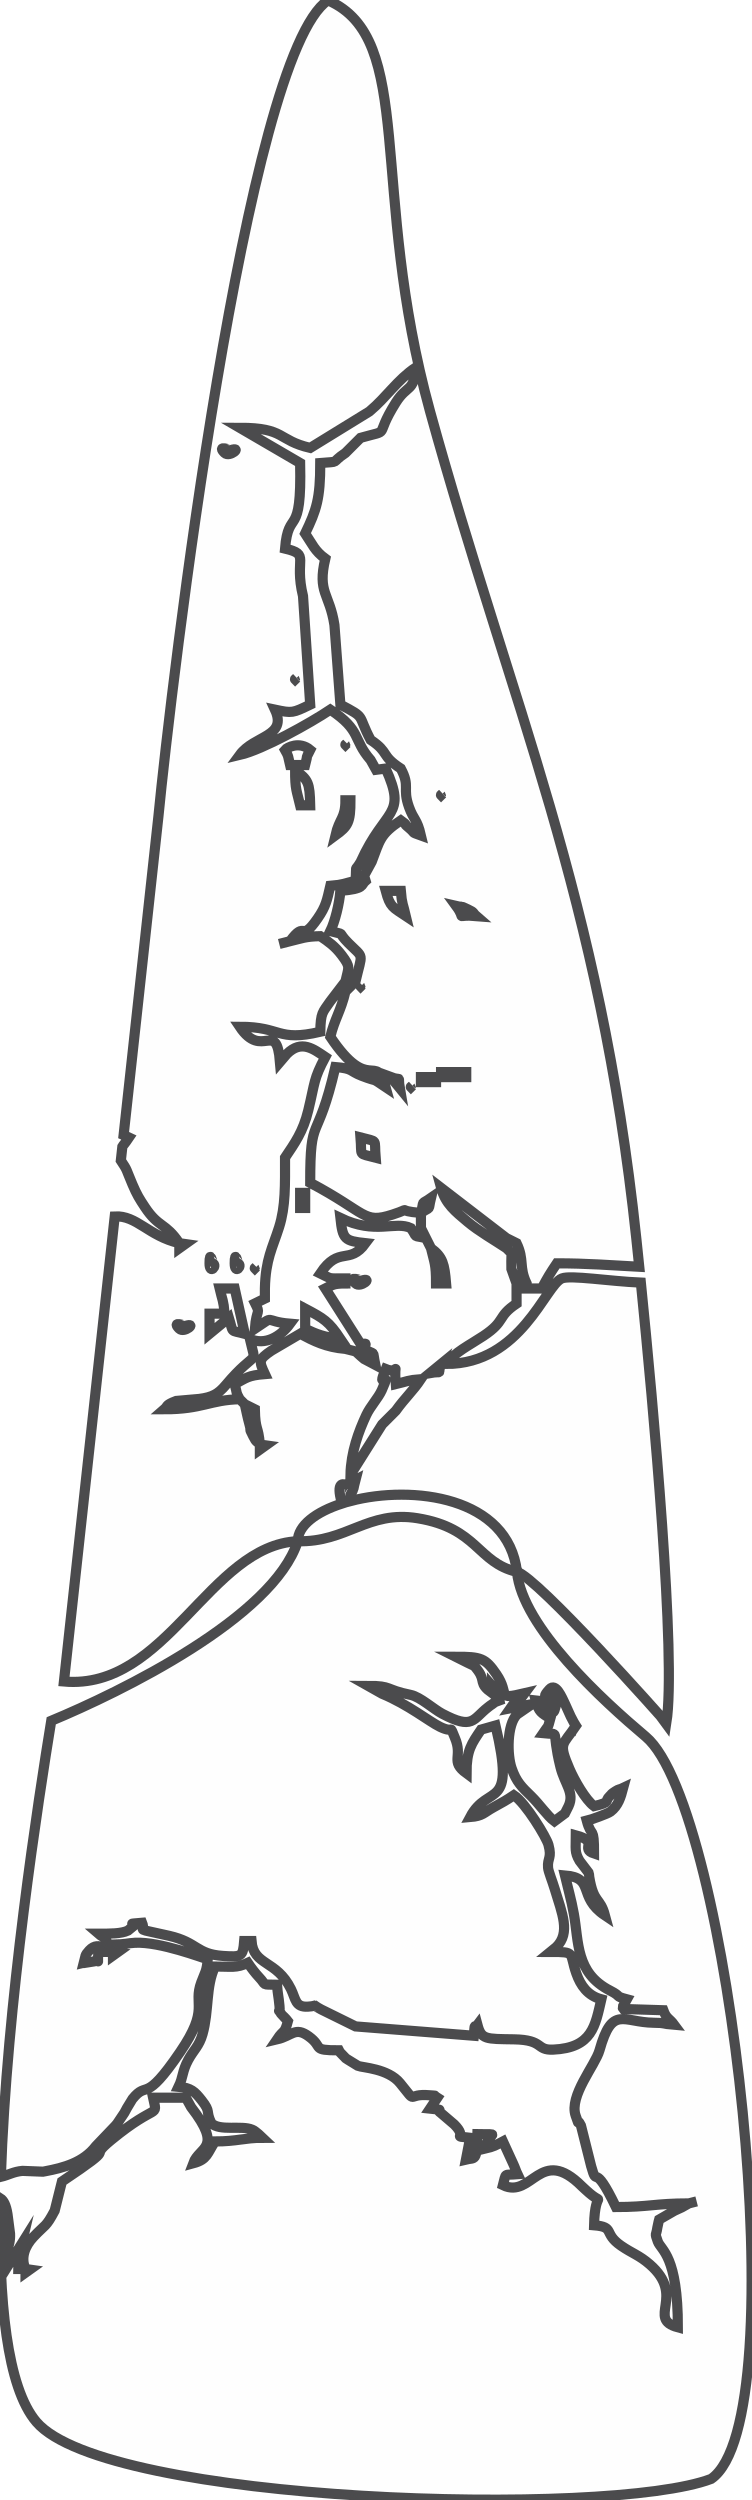
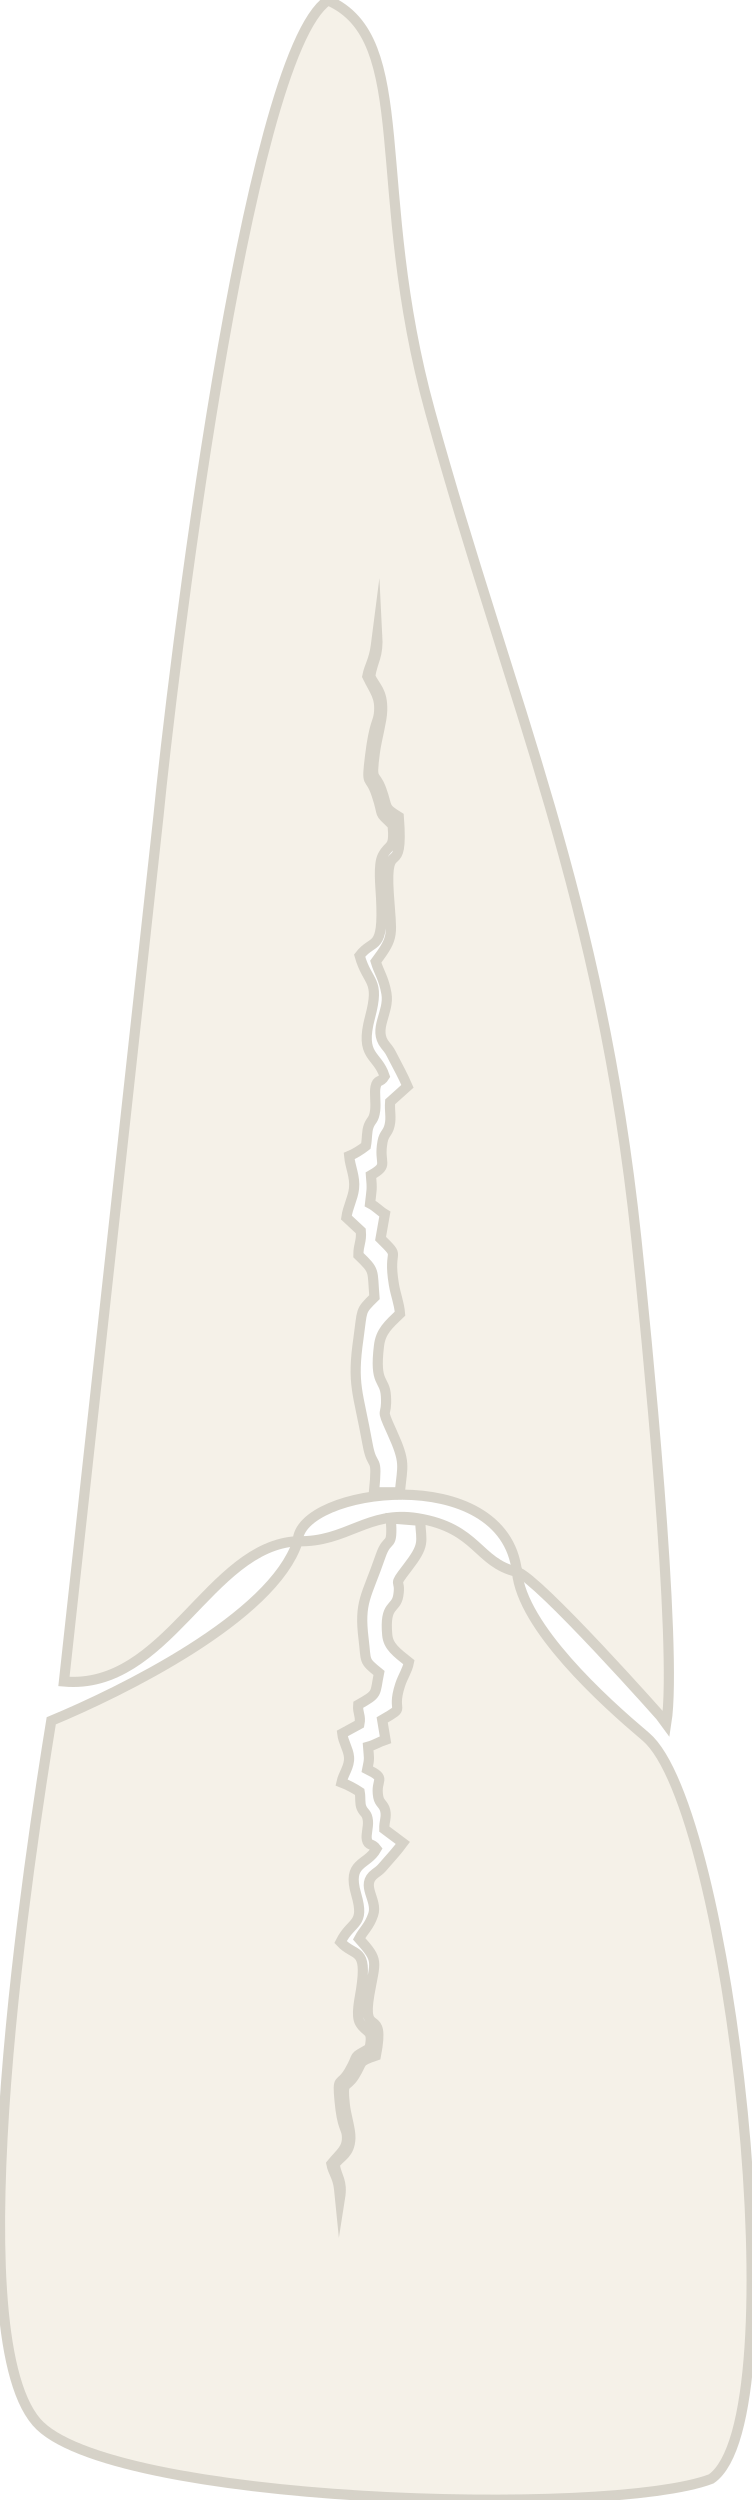
<svg xmlns="http://www.w3.org/2000/svg" xml:space="preserve" width="739px" height="2458px" version="1.1" style="shape-rendering:geometricPrecision; text-rendering:geometricPrecision; image-rendering:optimizeQuality; fill-rule:evenodd; clip-rule:evenodd" viewBox="0 0 739 2457.4">
  <defs>
    <style type="text/css">
   
-     .str0 {stroke:#4B4B4D;stroke-width:10;stroke-miterlimit:22.926}
-     .fil0 {fill:#FEFEFE}
+     .str0 {stroke:#D6D2C8;stroke-width:10;stroke-miterlimit:22.926}
+     .fil0 {fill:#F5F1E8}
   
  </style>
  </defs>
  <g id="tooth-fissure-full-11">
-     <path id="root" class="fil0 str0" d="M292.74 1515.02c0.12,-15.52 18.09,-28.87 43.62,-37.08 -0.4,-1.04 -0.8,-2.46 -1.28,-4.46 -4.48,-18.78 4.53,-13.9 4.55,-13.93l9.89 -4.95c-2.54,9.6 -0.9,7.65 -4.94,14.85l0 6.1c61.02,-16.06 155.2,-4.27 163.72,69.64 19.62,4.84 145.34,146.12 146.88,148.48 9.97,-63.09 -12.87,-311.72 -25.09,-432.9 -31.18,-1.35 -69.03,-7.57 -77.66,-4.12 -16.35,6.52 -39.91,84.12 -113.83,84.12 8.56,-11.67 22.79,-18.33 36.73,-27.6 22.5,-14.97 12.88,-18.6 32.55,-31.78l0 -19.79 -5.19 -14.6c-0.17,-1.24 0.25,-12.94 0.25,-15.1l-4.95 -4.95c-11.49,-7.69 -27.47,-16.78 -38.35,-25.99 -11.74,-9.95 -21.73,-17.46 -25.99,-33.39l64.34 49.49 9.89 4.94c7.95,16.56 1.96,23.04 9.91,39.6l0 4.94 14.84 0c5.84,-11.03 8.26,-14.9 14.85,-24.74 29.18,0 54.01,1.93 81.03,3.38 -1.1,-10.75 -2.09,-20.16 -2.9,-27.86 -35.52,-335.95 -122.91,-523.81 -202.77,-813.06 -60.54,-219.33 -13.69,-366.35 -100.4,-404.26 -80.88,54.32 -154.37,675.96 -166.65,802.09l-34.25 313.57c1.54,0.67 3.29,1.46 5.29,2.42 -4.07,6.07 -5.53,7.25 -6.53,8.98l-1.49 13.63c6.98,10.49 4.65,7.66 11.41,23.49 4.41,10.34 6.85,14.18 12.27,22.37 13.72,20.72 20.1,14.95 33.83,35.45l0 4.95 5.77 -4.12 -5.77 -0.83c-30.52,-7.1 -41.85,-27.52 -63.52,-26.31l-49.95 457.27c101.21,9.01 142.84,-133.95 229.89,-137.94zm61.74 -545.41l1.47 -1.47c-0.1,0.1 -1.96,0.98 -1.47,1.47zm-103.93 277.14l1.48 -1.48c-0.1,0.1 -1.97,0.99 -1.48,1.48zm153.41 -178.16l1.48 -1.47c-0.1,0.09 -1.97,0.98 -1.48,1.47zm29.69 -287.03l1.48 -1.47c-0.1,0.09 -1.97,0.98 -1.48,1.47zm-143.51 -113.82l1.48 -1.47c-0.1,0.09 -1.97,0.98 -1.48,1.47zm49.49 64.33l1.48 -1.47c-0.1,0.1 -1.97,0.98 -1.48,1.47zm53.45 337.51c-2.42,-13.85 2.82,-6.51 -8.91,-10.89l8.91 10.89zm29.69 280.1c13.85,-2.42 6.51,2.83 10.88,-8.91l-10.88 8.91zm-216.76 -107.88c0,11.73 8.02,1.99 3.21,0 -0.06,-0.02 -3.21,-14.25 -3.21,0zm24.74 0c0,11.73 8.02,1.99 3.22,0 -0.07,-0.02 -3.22,-14.25 -3.22,0zm-9.89 -796.76c4.81,4.81 17.98,-6.59 5.99,-2.78 -0.12,0.04 -14.3,-5.53 -5.99,2.78zm128.66 816.56c4.81,4.8 17.98,-6.59 6,-2.79 -0.13,0.04 -14.3,-5.52 -6,2.79zm-173.2 44.54c4.81,4.8 17.98,-6.59 6,-2.79 -0.13,0.04 -14.31,-5.52 -6,2.79zm237.54 -242.5l14.85 0 0 -4.95 -14.85 0 0 4.95zm54.44 -163.31c-3.73,-3.23 -1.36,-3.38 -8.29,-6.56 -10.44,-4.8 -2.51,-1.24 -11.51,-3.33 11.18,15.25 -3.21,7.93 19.8,9.89zm-34.65 158.36l24.75 0 0 -4.94 -24.75 0 0 4.94zm-103.92 -237.54c12.51,-9.16 14.85,-12.7 14.85,-34.64l-4.95 0c0,17.98 -5.87,17.36 -9.9,34.64zm39.59 316.73c-1.61,-19.35 3,-15.04 -14.84,-19.8 1.6,19.35 -3,15.03 14.84,19.8zm-113.82 282.08c-1.6,-19.23 -4.47,-12.9 -4.95,-34.65l-9.89 -4.94 -4.96 -4.95c-4.03,-7.19 -2.4,-5.24 -4.95,-14.85 11.58,-6.12 12.89,-8.5 29.7,-9.89 -5.76,-12.45 -6.6,-14.15 6.45,-23.03l28.19 -16.57c13.48,7.14 25.32,13.25 44.54,14.85 14.36,3.83 6.94,0.45 18.32,9.9l11.06 5.85c-3.38,-16.32 0.97,-8.4 -11.06,-15.75 1.94,-6.5 3.23,-4.95 -3.47,-4.95l-34.65 -54.44c6.99,-3.46 8.22,-4.94 19.8,-4.94l0 -4.95c-18.31,0 -12.84,0.76 -24.74,-4.95 18.53,-27.68 28.39,-7.66 44.53,-29.7 -20.69,-2.26 -22.43,-3.63 -24.74,-24.74 34.85,16.72 53.49,2.6 69.28,9.9 7.4,10.65 0.72,6.51 14.85,9.9l4.95 9.89c3.39,14.56 4.95,15.11 4.95,34.65l9.89 0c-1.58,-19.03 -3.17,-26.09 -14.84,-34.65l-4.95 -9.89 -4.95 -9.9 0 -14.85c10.65,-7.4 6.52,-0.72 9.9,-14.85 -10.94,7.61 -6.15,0.82 -9.9,14.85 -27.64,-2.3 -5.6,-5.69 -27.97,1.56 -28.93,9.39 -24.71,-1.52 -80.9,-31.25 0,-69.94 6.43,-35.2 24.74,-113.82 17.84,1.48 13.65,3.93 25.96,8.68 17.92,6.92 7.78,0.56 23.53,11.11 -9.43,-35.32 -16.09,7.79 -54.44,-49.49 3.91,-16.78 10.41,-25.46 14.85,-44.54l9.89 -9.89c6.84,-29.34 8.72,-22.01 -6.89,-37.64 -12.32,-12.34 -1.38,-7.46 -17.85,-11.85 4.52,-9.42 8.81,-26.42 9.9,-39.59 24.62,-2.05 19.65,-5.47 24.74,-9.9l-1.47 -4.95 7.53 -13.81c8.09,-20.88 7.75,-26.67 28.58,-40.62 9.2,6.74 0.24,0.84 7.76,7.09 7.72,6.43 1.26,3.85 12.04,7.75 -3.86,-16.57 -7.06,-14.98 -11.7,-27.88 -6.84,-19.04 1.51,-19.92 -8.1,-37.93 -20.34,-13.27 -10.71,-15.51 -29.69,-28.21 -13.65,-25.81 -3.64,-20.86 -29.69,-34.65l-5.86 -78.27c-4.94,-31.65 -16.88,-31.38 -8.99,-65.24 -10.44,-7.66 -12.61,-14.02 -19.79,-24.75 11.12,-23.17 14.85,-33.9 14.85,-69.28 21.27,-1.77 8.91,0.7 24.74,-9.9l14.85 -14.84c31.75,-9.01 12.09,1.28 34.63,-34.61 11.57,-18.41 17.73,-9.78 19.8,-34.68 -18.42,12.34 -28.76,29.22 -45.73,43.36l-58.19 35.82c-32.51,-7.57 -24.05,-19.79 -69.29,-19.79l59.39 34.64c1.71,76.61 -11.43,43.14 -14.85,84.13 25.34,6.07 8.61,9.27 17.69,46.74l7.06 106.67c-17.41,8.35 -17.48,8.59 -34.64,4.95 12.43,26.89 -20.32,24.98 -34.65,44.54 22.91,-5.34 69.6,-31.49 89.08,-44.54 31.24,20.92 21.53,28.71 39.59,49.49l5.37 9.64 9.48 -1.22c21.44,47.69 -0.4,37.88 -24.74,92.04 -6.74,11.18 -3.4,0.08 -4.96,18.31 -11.28,2.63 -11.38,3.84 -24.74,4.95 -3.35,14.39 -4.3,20.19 -12.49,32.04 -17.27,24.96 -11.14,0.63 -27.1,22.39l-10.64 2.73 10.64 -2.73c11.65,-2.71 14.62,-4.61 29.7,-4.94 8.17,5.48 14.55,10.01 21.16,18.79 9.1,12.08 6.58,11.56 3.58,25.75l-15 19.64c-7.48,11.02 -9.32,10.52 -9.74,29.84 -42.85,9.99 -37.65,-4.94 -79.19,-4.94 22.11,33.01 36.06,-7.87 39.59,34.64l6.84 -8.01c14.37,-14.17 26.2,-4.64 37.7,3.06 -11.8,22.31 -9.89,24.16 -16.75,52.53 -5.07,20.96 -13.34,32.26 -22.84,46.45 0,26.53 0.66,47.86 -5.83,68.39 -6.47,20.48 -13.32,31.4 -13.96,60.27l0 9.9 -9.62 4.71c5.61,11.36 1.46,4.08 -0.28,24.99 21.38,-14.32 7.33,-7.23 34.64,-4.95 -9.33,12.73 -24.7,21.73 -39.59,14.84 6.59,28.27 7.24,8.74 -23.74,45.55 -7.32,8.71 -13.24,11.93 -26.04,13.55l-22.75 2c-1.15,0.37 -2.48,0.98 -3.5,1.44 -6.74,3.1 -4.53,3.64 -8.1,6.74 37.82,0 44.9,-9.24 74.23,-9.89l4.96 4.95c2.08,8.93 2.32,11.36 4.69,20.04 2.31,8.4 -1.36,1.4 3.57,11.28 3.31,6.65 3.41,4.62 6.58,8.27l0 4.95 5.77 -4.13 -5.77 -0.82zm143.52 -519.63c-2.64,-11.28 -3.85,-11.38 -4.96,-24.74l-14.84 0c4.34,16.26 7.18,16.3 19.8,24.74zm-103.93 -108.87l9.9 0c-0.5,-22.27 -1.76,-25.06 -14.85,-34.64 0,19.53 1.56,20.08 4.95,34.64zm-14.85 -54.44c3.75,6.67 2.71,5.47 4.95,14.85l14.85 0c3.47,-13.1 -0.4,-4.07 4.95,-14.85 -10.68,-8.92 -22.84,-2.33 -24.75,0zm-59.38 554.27l-14.85 0 0 19.79 19.03 -15.69c4.75,15.76 0.71,11.71 15.62,15.69l-9.91 -44.54 -14.84 0c2.63,11.29 3.81,11.39 4.95,24.75zm168.25 95.5c8.96,-12.52 17.05,-19.67 24.75,-31.17 -13.36,1.12 -13.46,2.32 -24.75,4.95 -2.2,-25.89 4.73,-8.94 -9.89,-14.84 -10.35,25.04 7.26,-3.92 -3.84,20.78 -3.5,7.79 -11.27,15.86 -15.27,24.45 -7.62,16.42 -15.04,36.44 -15.53,58.69l31.17 -49.49 13.36 -13.37zm-89.07 -100.45c18.46,9.77 23.07,12.4 34.64,29.69 -15.17,-1.26 -23.79,-4.69 -34.64,-9.89l0 -19.8zm-4.95 -113.82l4.95 0 0 14.85 -4.95 0 0 -14.85z" />
-     <path id="crown" class="fil0 str0" d="M292.74 1515.02c-24.06,75.22 -174.89,148.54 -242.36,176.59 -12.02,74.12 -44.05,278.59 -49.56,448.37 7.55,-1.8 12.36,-5.05 21.22,-5.88l20.26 0.8c0.62,-0.08 1.59,-0.31 2.21,-0.43 17.73,-3.34 37.39,-8.51 49.71,-24.66l19.26 -20.16c0.49,-0.55 1.17,-1.36 1.65,-1.94l7.17 -10.73c0.55,-0.93 1.98,-3.72 2.51,-4.66 0.2,-0.34 5.34,-8.82 5.42,-8.92 15.26,-18.91 11.09,6.38 46.92,-46.25 29.38,-43.16 12.3,-45.9 20.78,-68.52 3.74,-10.01 5.33,-10.71 6.32,-22.63 -4.94,-1.15 -46.74,-17.41 -71.44,-16.17 -7.23,0.37 -8.63,1.55 -21.73,1.84l0 7.17 0 3.58 4.18 -2.99 -4.18 -0.59 -14.33 0c-1.44,16.49 2.07,5.85 -4.44,9.33l-7.09 1.13c-0.38,-0.87 -1.89,0.09 -2.8,0.29 1.85,-6.97 0.7,-7.23 5.42,-12.3 10.24,-11.04 18.81,5.36 17.17,-7.87 -0.69,-5.61 -2.83,-3.78 -8.26,-8.5 11.4,0 22.41,0.06 29,-3.04l5.74 -4.72c4.57,-3 -10.58,-1.35 8.26,-2.99 3.96,9.8 -9.67,4.44 26.58,12.83 28.19,6.53 26.54,17.95 52.59,19.75 19.02,1.32 19.89,0.65 21.16,-14.66l7.17 0c2.05,24.61 24.61,18.35 38.79,47.2 4.82,9.81 4.13,18.08 16.61,17.36 12.55,-0.72 1.41,-3.44 13.11,2.75l33.83 16.67 116.24 9.18c1.26,-14.78 0.27,-6.37 3.58,-10.75 3.91,14.65 8.17,13.83 35.89,14.28 29.87,0.48 21.32,10.88 38.52,10.12 38.68,-1.7 41.42,-23.72 47.42,-49.48 -13.48,-3.6 -20.44,-13.56 -24.64,-25.52 -7.16,-20.42 0.34,-21.06 -25.52,-21.06l5.95 -4.86c14.04,-14.03 5.68,-32.83 -1.59,-56.87 -2.55,-8.48 -6.28,-17.23 -6.59,-21.17 -0.78,-9.67 3.97,-9.04 0.38,-22.48 -1.94,-7.24 -22.33,-40.9 -33.98,-48.71 -7.95,5.32 -10.62,6.71 -20.23,12.02 -9.49,5.24 -10.34,8.45 -22.77,9.48 17.93,-33.9 45.23,-4.47 24.94,-90.02l-14.19 4.02c-9.13,13.63 -14.34,19.89 -14.34,43 -16.49,-12.09 -3.24,-15.84 -11.48,-35.1 -6.1,-14.22 0.35,-3.42 -14.49,-10.59 -10.71,-5.18 -31.1,-21.81 -57.03,-32.56l-13.75 -7.75c24.04,0 16.24,3.67 41.9,8.89 9.27,1.88 22.49,14.01 31.03,18.52 30.41,16.05 29.91,5.33 44.91,-6.32 0.58,-0.46 1.43,-1.15 2.01,-1.57 0.59,-0.42 1.59,-1.09 2.14,-1.45 3.09,-2.07 1.14,-1.61 7.01,-3.73 -1.55,-6.65 0.6,-1.6 -2.49,-8.26 -2.34,-5.06 -2.29,-3.33 -4.67,-6.08l0 7.17c-13.65,-10 -5.95,-11.29 -13.72,-22.12 -4.52,-6.32 -3.78,-4.35 -10.18,-7.74l-11.94 -5.97c25.16,0 29.25,1.31 40.13,17.2 13.95,20.37 -1.27,25.44 27.96,18.63 -8.37,11.42 -5.97,2.91 -14.22,14.87l21.38 -4.12 -14.87 10.21c-10.07,10.17 -9.69,39.79 -5.3,52.69 4.64,13.65 10.26,18.85 19.25,27.6 8.18,7.95 15.77,19.3 22.85,24.68l10.32 -7.68 3.59 -7.17c6.1,-13.2 -3.77,-21.4 -8.01,-38.57 -9.71,-39.25 1.18,-31.1 -17.08,-33.09 5.71,-8.53 4.34,-3.74 7.17,-14.34 -9.14,-6.11 -11.19,-6.14 -14.33,-17.91 22.17,2.42 4.72,1.92 12.64,5.99 1.59,0.81 4.04,12.44 6.9,-0.01 4.28,-18.63 -19.93,-1.73 -5.94,-17.08 6.11,-6.7 12.14,8.23 15.18,14.5 2.01,4.13 3.03,7.01 5.6,12.38l3.71 7.04c0.18,-0.52 0.82,1.54 1.32,2.26 -13.02,19.44 -17.46,15.85 -6.3,42.02 4.8,11.24 15.89,30.71 24.22,36.81 17.25,-4.02 9.89,-4.67 15.32,-9.76 3.28,-3.09 0.31,-1.32 5.81,-4.94 3.44,-2.27 3.6,-1.33 7.53,-3.21 -2.49,9.34 -4.83,17.46 -12.51,23.32 -2.69,2.06 -19.54,8.05 -23.32,8.93 4.76,17.79 7.17,3.99 7.17,32.25 -14.24,-4.73 5.45,-11.68 -17.92,-17.92 0,13.12 -1.47,16.36 3.67,25.11l8.87 11.65c0.19,0.52 0.35,1.6 0.48,2.15 0.13,0.56 0.09,1.67 0.19,2.24 4.38,26.25 10.55,19.29 15.46,37.68 -27.57,-18.46 -9.24,-36.9 -39.42,-39.41 3.05,13.06 6.01,22.5 8.79,37.79 4.99,27.44 1.58,58.08 35.63,75.46 12.17,6.21 3.76,5.18 16.5,8.58l-3.75 6.79c-0.05,0.29 -0.34,1.33 -0.29,1.58 0.04,0.19 0.35,1 0.49,1.15l39.38 1.23c3.11,8.58 5.92,7.74 10.75,14.33 -13.54,-1.12 -7.29,-1.88 -20.13,-2.03 -30.45,-0.35 -40.74,-17.63 -53.36,27.11 -4.17,14.78 -30.22,44.85 -23.41,64.33 5.37,15.35 -0.23,-0.88 5.18,9.63l10.03 39.93c6.62,23.56 1.42,-7.61 24.36,40.2 32.76,0 38.72,-3.59 71.66,-3.59l7.71 -1.97 -7.71 1.97 -6.86 3.89c-0.11,0.05 -6.57,3.02 -7.36,3.39l-14.92 8.61c-0.07,0.26 -0.4,1.35 -0.47,1.68l-1.36 6.41c-1.06,8.08 -2.85,4.31 0.47,13.48 3.15,8.69 19.75,13.64 19.75,84.38 -31.09,-8.3 8.25,-30.63 -27.68,-61.9 -10.43,-9.08 -17.37,-10.81 -28.24,-18.34 -17.94,-12.42 -5.39,-18.34 -26.49,-20.1 0.88,-39.69 12.43,-15.55 -8.17,-34.78l-3.75 -3.48c-41.06,-41.02 -48.76,12.72 -77.66,-1.15 3.45,-12.92 0.32,-9.59 14.33,-10.75 -1.71,-3.57 -2.58,-6.77 -4.2,-10.13l-10.13 -22.12c-7.39,3.91 -8.5,4.97 -17.92,7.16 4.6,-17.21 17.3,-13.78 -7.17,-14.33 -0.62,27.83 -2.34,22.8 -11.29,24.97l4.13 -21.39c-19.74,-2.15 -1.65,0.94 -15.59,-13.08l-13.52 -11.56c-5.56,-3.87 6.27,-2.21 -10.31,-4.02l7.17 -10.75c-4.64,-2.94 0.72,-1.64 -7.39,-2.39 -24.28,-2.2 -11.16,10.34 -29.29,-11.97 -11.7,-14.41 -37.06,-15.18 -41.39,-16.95l-9.88 -6.08c-0.54,-0.36 -1.54,-0.96 -2.04,-1.32l-6.2 -6.45c-0.09,-0.63 -0.32,-0.98 -0.56,-1.43 -27.78,0 -14.57,-2.66 -29.64,-13.68 -13.5,-9.87 -16.33,-0.55 -31.28,2.93 6.97,-10.4 7.25,-4.81 10.75,-17.91 -1.37,-1.88 -6.25,-6.57 -6.48,-6.96 -4.32,-7.39 -0.88,1.82 -1.82,-8.06 -1.05,-10.97 -1.53,-9.78 -2.45,-20.82 -16.37,-0.36 -9.64,0.97 -17.66,-7.41 -3.62,-3.78 -8.13,-9.78 -11.01,-14.08 -11.34,5.44 -16.32,3.58 -32.24,3.58 -9.3,19.36 -5.8,43.67 -12.29,66.54 -3.36,11.83 -8.74,15.45 -14.08,25.35 -6.11,11.34 -4.72,16.46 -9.47,26.36 12.1,1.01 15.87,4.61 22.63,13.21 9.66,12.29 3.4,9.66 9.62,22.62 8,8 29.84,1.87 40.1,6.35 2.81,1.22 2.8,1.77 6.29,4.41l3.78 3.57c-17.88,0 -24.83,3.59 -46.58,3.59 -7.74,11.55 -7.23,17.68 -21.5,21.5 6.07,-16.79 29.79,-13.93 -2.06,-55.28l-5.11 -9.22 -32.25 0c4.46,21.08 4.95,3.68 -41,41.42 -26.11,21.44 10.71,1.29 -48.59,40.99l-7.16 28.67c-8.87,16.75 -8.88,13.07 -20.81,25.78 -8.58,9.13 -12.88,20.7 -7.86,31.55l0 3.59 4.18 -2.99 -4.18 -0.6 -7.16 0c0,-14.14 1.12,-14.53 3.58,-25.08l-17.92 28.67c0,-21.48 7.06,-23.76 6.28,-38.55 -0.03,-0.5 -1.99,-15.96 -2.48,-18.95 -1.47,-9.16 -3.87,-13.54 -7.1,-15.63 -1.94,100.51 6.47,185.91 35.49,219.91 68.67,80.44 563.16,94.35 663.44,56.01 85.74,-58.86 18.26,-660.17 -64.29,-729.73 -42.23,-35.58 -121.45,-107.83 -126.62,-162.04 -39.3,-9.2 -38.36,-43.02 -97.75,-52.76 -48.83,-8 -69.89,24.01 -117.81,22.59z" />
+     <path id="root" class="fil0 str0" d="M292.74 1515.02c0.41,-52.24 202.88,-79.84 215.56,30.17 19.62,4.84 145.34,146.12 146.88,148.48 11.41,-72.16 -20.13,-387.07 -29.57,-476.35 -35.52,-335.95 -122.91,-523.81 -202.77,-813.06 -60.54,-219.33 -13.69,-366.35 -100.4,-404.26 -80.88,54.32 -154.37,675.96 -166.65,802.09l-92.94 850.87c101.21,9.01 142.84,-133.95 229.89,-137.94zm100.36 -48.11l-25.42 0c3.97,-40.29 -1.37,-19.9 -6.31,-47.4 -9.36,-52.11 -15.54,-57.97 -8.92,-104.06 4.1,-28.59 1.07,-26.01 15.7,-40.38 -2.26,-27.42 0.97,-25.1 -15.79,-41.34 -0.02,-10.67 3.29,-12.94 2.4,-23.71l-14.21 -13.26c1.42,-10.41 6.41,-18.73 7.52,-28.45 1.31,-11.51 -3.76,-21.1 -4.78,-32 5.24,-2.12 11.87,-6.28 16.44,-9.89 1.42,-7.49 0.66,-14.11 2.81,-19.71 2.44,-6.33 5.08,-5.34 6.33,-15.28 0.91,-7.26 -0.88,-17.41 0.36,-23.07 1.79,-8.2 4.64,-3.41 8.94,-10.5 -7.17,-22.25 -24.93,-18.36 -14.36,-58.03 10.16,-38.13 -2.17,-32.14 -10.23,-60.53 13.47,-17.69 23.78,-2.69 21.12,-56.39 -0.61,-12.21 -2.95,-32.81 1.42,-41.56 6.44,-12.9 12.23,-5.6 9.94,-30.35 -15.73,-15.42 -7.75,-5.89 -15.9,-30.22 -6.94,-20.7 -10.23,-5.75 -6.29,-37.81 3.97,-32.32 7.59,-32.54 8.64,-41.2 2.03,-16.85 -4.42,-22.5 -11.38,-37.15 1.96,-10.24 6.48,-15.27 8.42,-30.31l1.42 -11.04c1.2,22.47 -4.29,24.87 -7.03,41.35 4.93,10.77 12.33,14.29 11.83,33.59 -0.28,10.87 -5.46,27.82 -7.24,41.46 -4.03,30.88 -0.16,18.36 6.39,36.26 6.8,18.6 1.5,17.14 17.19,26.84 5.04,65.46 -13.72,16.37 -9.9,75.33 2.74,42.27 6.26,41.42 -12.76,67.12 3.2,10.73 7.83,16.04 10.49,31.25 3.27,18.66 -13.9,35.18 -1.12,50.9 4.64,5.7 4.24,5.36 7.9,12.4 5.27,10.17 9.53,17.84 13.89,27.97l-17.03 15.28c-0.73,9.55 1.38,14.96 -0.55,23.24 -1.73,7.48 -5.41,7.87 -6.89,15.77 -4.24,22.7 7.22,22.49 -11.41,33.13 1.34,15.03 0.6,13.74 -0.9,27.82 5.97,3.12 9.36,7.29 14.57,10.41l-4.23 24.09c21.29,21.09 6.82,7.26 13.07,44.91 1.81,10.91 5.22,18.42 6.04,28.88 -11.55,11.07 -18.97,17.56 -20.66,31.54 -4.72,39.04 5.73,31.63 6.81,49.47 1.39,22.98 -6.33,8.53 5.82,35.22 14,30.78 10.46,32.5 7.85,59.41z" />
+     <path id="crown" class="fil0 str0" d="M292.74 1515.02c-24.06,75.22 -174.89,148.54 -242.36,176.59 -19.76,121.94 -93.73,596.63 -14.61,689.34 68.67,80.44 563.16,94.35 663.44,56.01 85.74,-58.86 18.26,-660.17 -64.29,-729.73 -42.23,-35.58 -121.45,-107.83 -126.62,-162.04 -39.3,-9.2 -38.36,-43.02 -97.75,-52.76 -48.83,-8 -69.89,24.01 -117.81,22.59zm120.3 -20.09l-28.71 -2.31c1.91,32.26 -2.82,15.63 -10.15,36.96 -13.89,40.41 -21.24,44.5 -16.7,81.59 2.81,23.01 -0.44,20.7 15.16,33.4 -4.3,21.51 -0.5,19.97 -20.46,31.3 -0.71,8.45 2.88,10.55 1.2,19l-16.9 9.21c0.94,8.37 6.05,15.41 6.68,23.21 0.75,9.23 -5.6,16.36 -7.44,24.9 5.78,2.16 13.01,6.05 17.94,9.33 1.12,6.06 -0.16,11.23 1.92,15.86 2.34,5.24 5.4,4.69 6.17,12.67 0.57,5.83 -2.11,13.71 -1.06,18.3 1.5,6.66 5.02,3.13 9.43,9.13 -9.52,16.97 -29.33,12.28 -19.92,44.65 9.05,31.12 -4.5,25.25 -15.41,47 14.09,15.23 26.68,4.29 20.26,46.57 -1.46,9.61 -5.42,25.71 -1.04,33.04 6.45,10.8 13.46,5.54 9.28,24.94 -18.73,10.78 -9.11,3.96 -19.87,22.48 -9.16,15.76 -11.93,3.62 -9.52,29.37 2.43,25.95 6.5,26.45 7.13,33.41 1.22,13.52 -6.41,17.42 -15.21,28.38 1.56,8.29 6.34,12.69 7.58,24.77l0.89 8.87c2.8,-17.68 -3.25,-20.09 -5.3,-33.39 6.25,-8.07 14.83,-10.19 15.51,-25.52 0.37,-8.63 -4.4,-22.52 -5.54,-33.49 -2.58,-24.82 0.99,-14.55 9.53,-28.13 8.86,-14.1 2.78,-13.43 21.12,-19.69 9.87,-51.37 -14.46,-14.21 -6.38,-60.55 5.79,-33.22 9.7,-32.23 -10.14,-54.31 4.3,-8.2 9.86,-11.99 13.84,-23.79 4.88,-14.48 -13.46,-29.12 1.97,-40.4 5.61,-4.1 5.14,-3.86 9.72,-9.11 6.6,-7.57 11.9,-13.26 17.47,-20.88l-18.26 -13.65c-0.21,-7.62 2.51,-11.72 0.86,-18.46 -1.48,-6.07 -5.61,-6.71 -6.78,-13.11 -3.34,-18.35 9.59,-17.15 -10.78,-27.26 2.48,-11.79 1.56,-10.83 0.76,-22.12 6.95,-1.93 11.04,-4.92 17.12,-6.91l-3.24 -19.47c25.39,-14.76 8.16,-5.13 17.62,-34.37 2.74,-8.47 7.07,-14.11 8.66,-22.32 -12.34,-9.82 -20.3,-15.62 -21.32,-26.86 -2.84,-31.33 8.49,-24.52 10.84,-38.55 3.04,-18.07 -6.6,-7.33 8.82,-27.36 17.77,-23.1 13.89,-24.78 12.65,-46.33z" />
  </g>
</svg>
